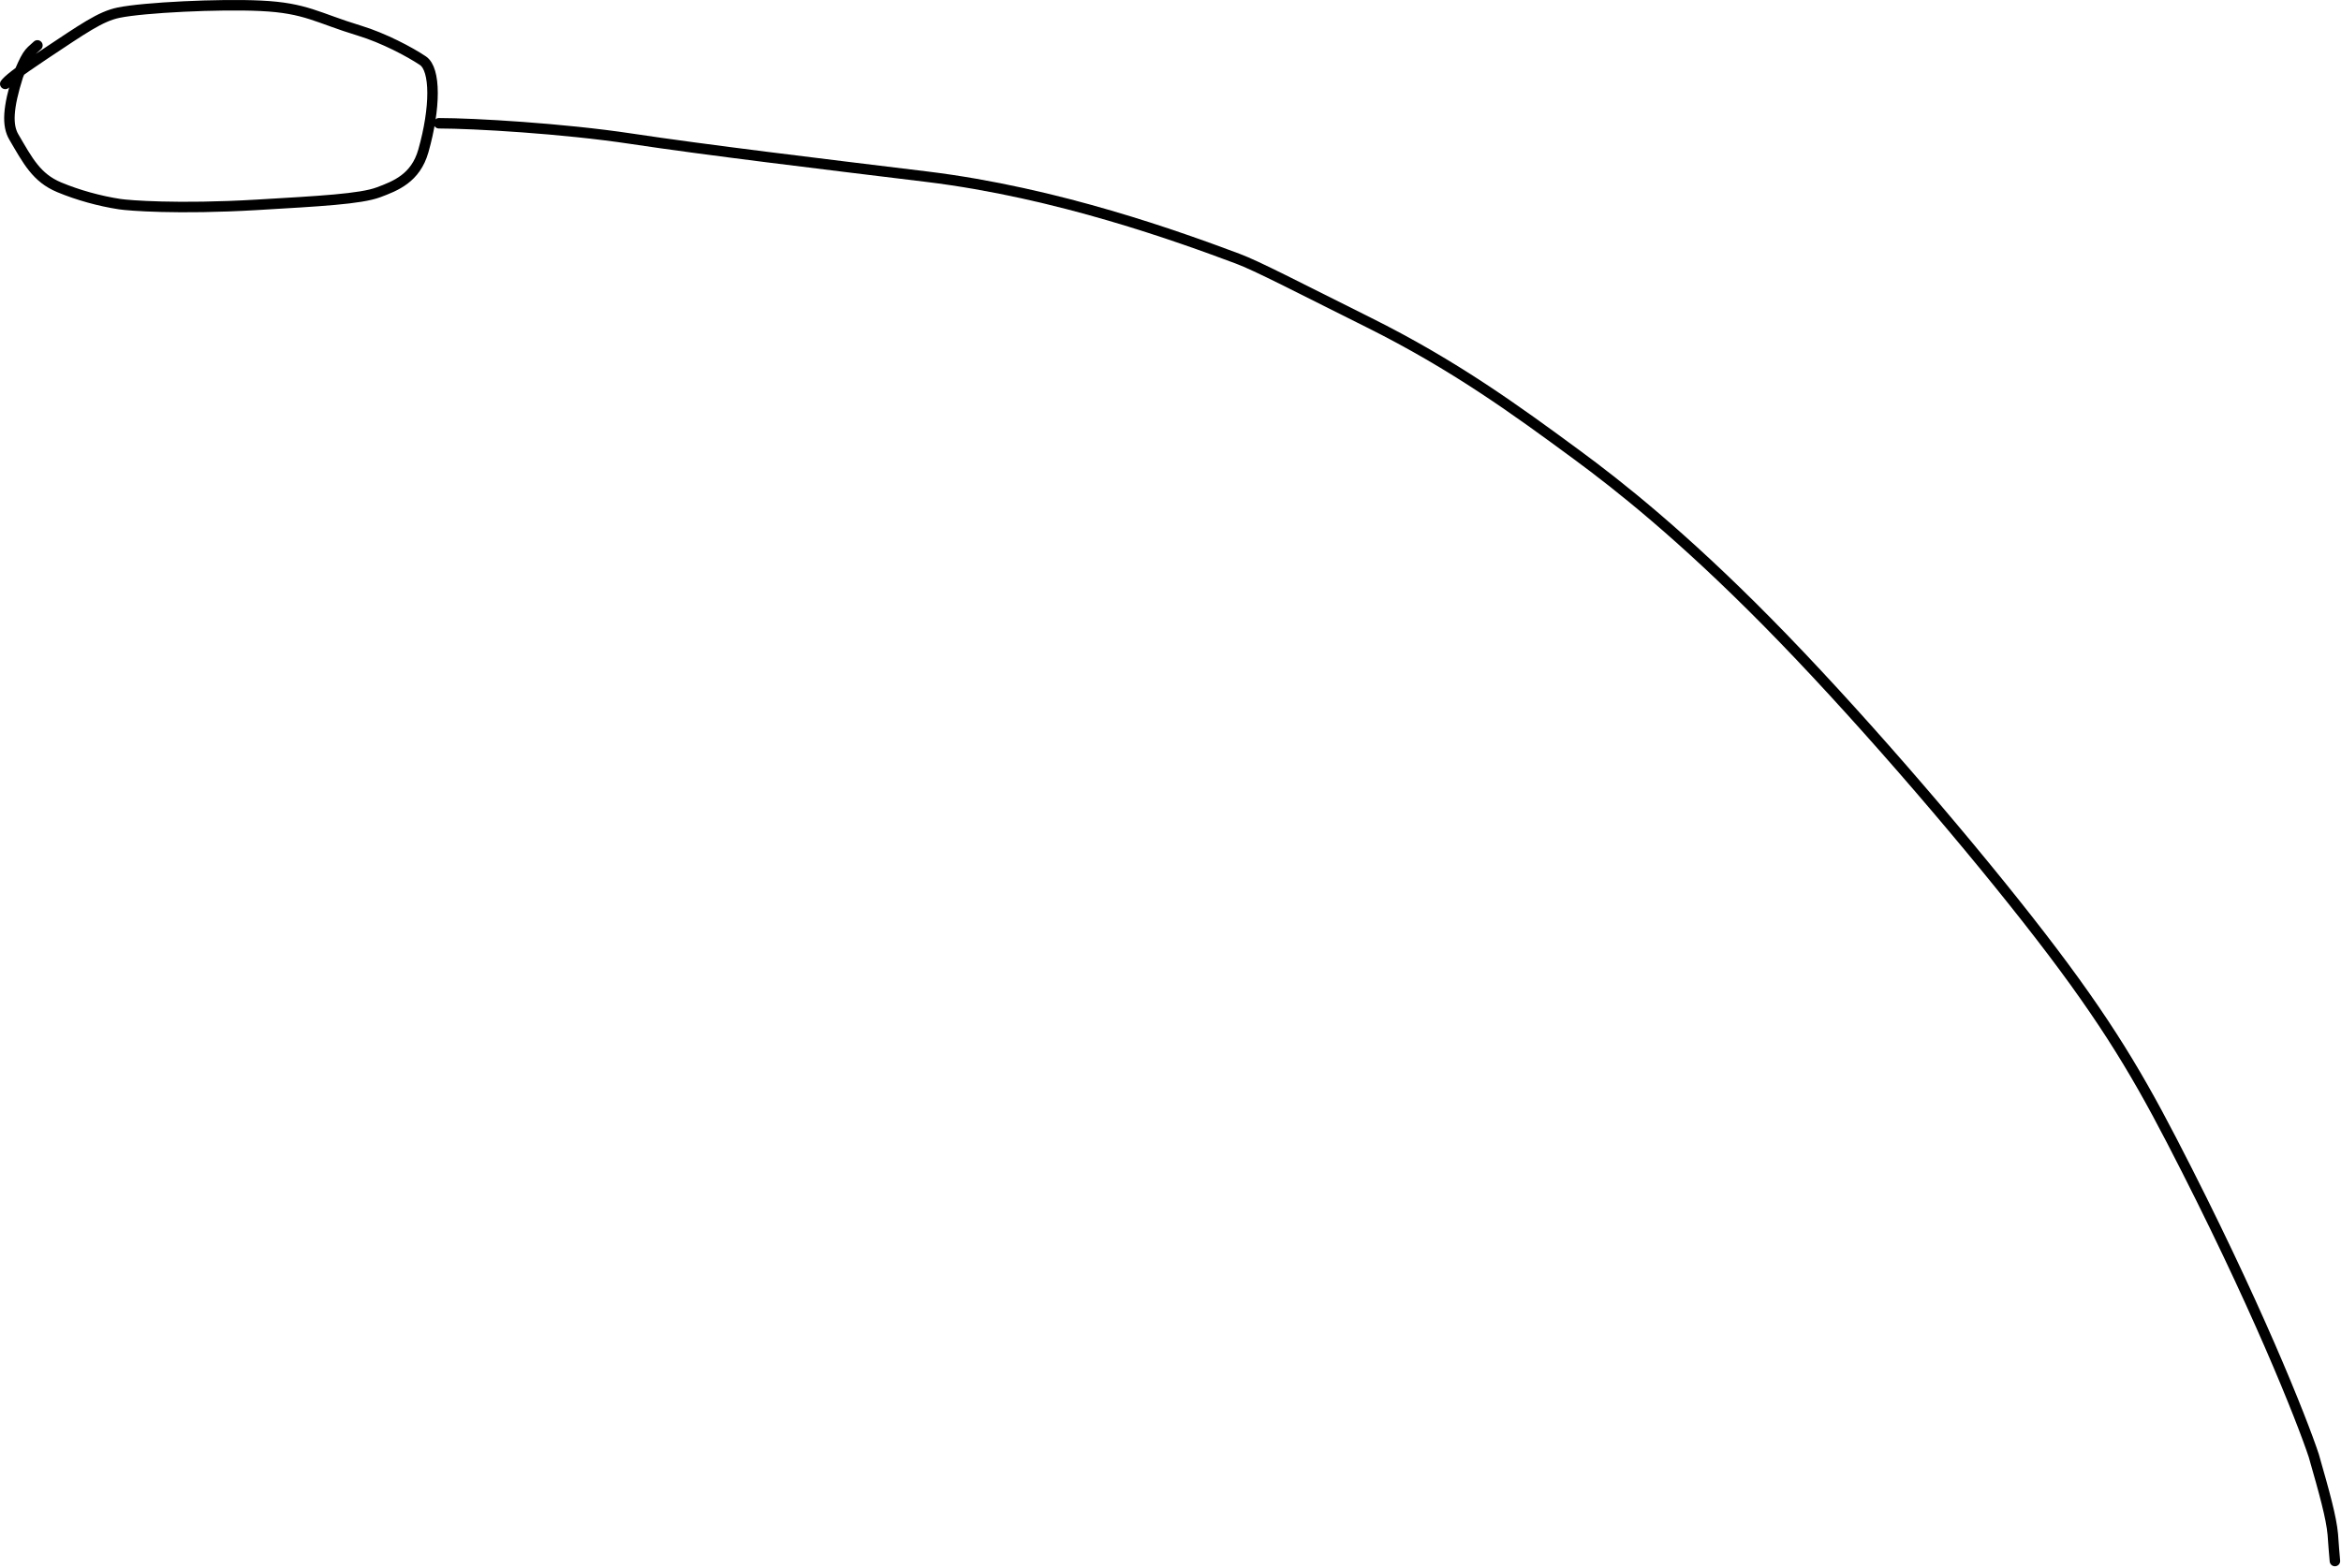
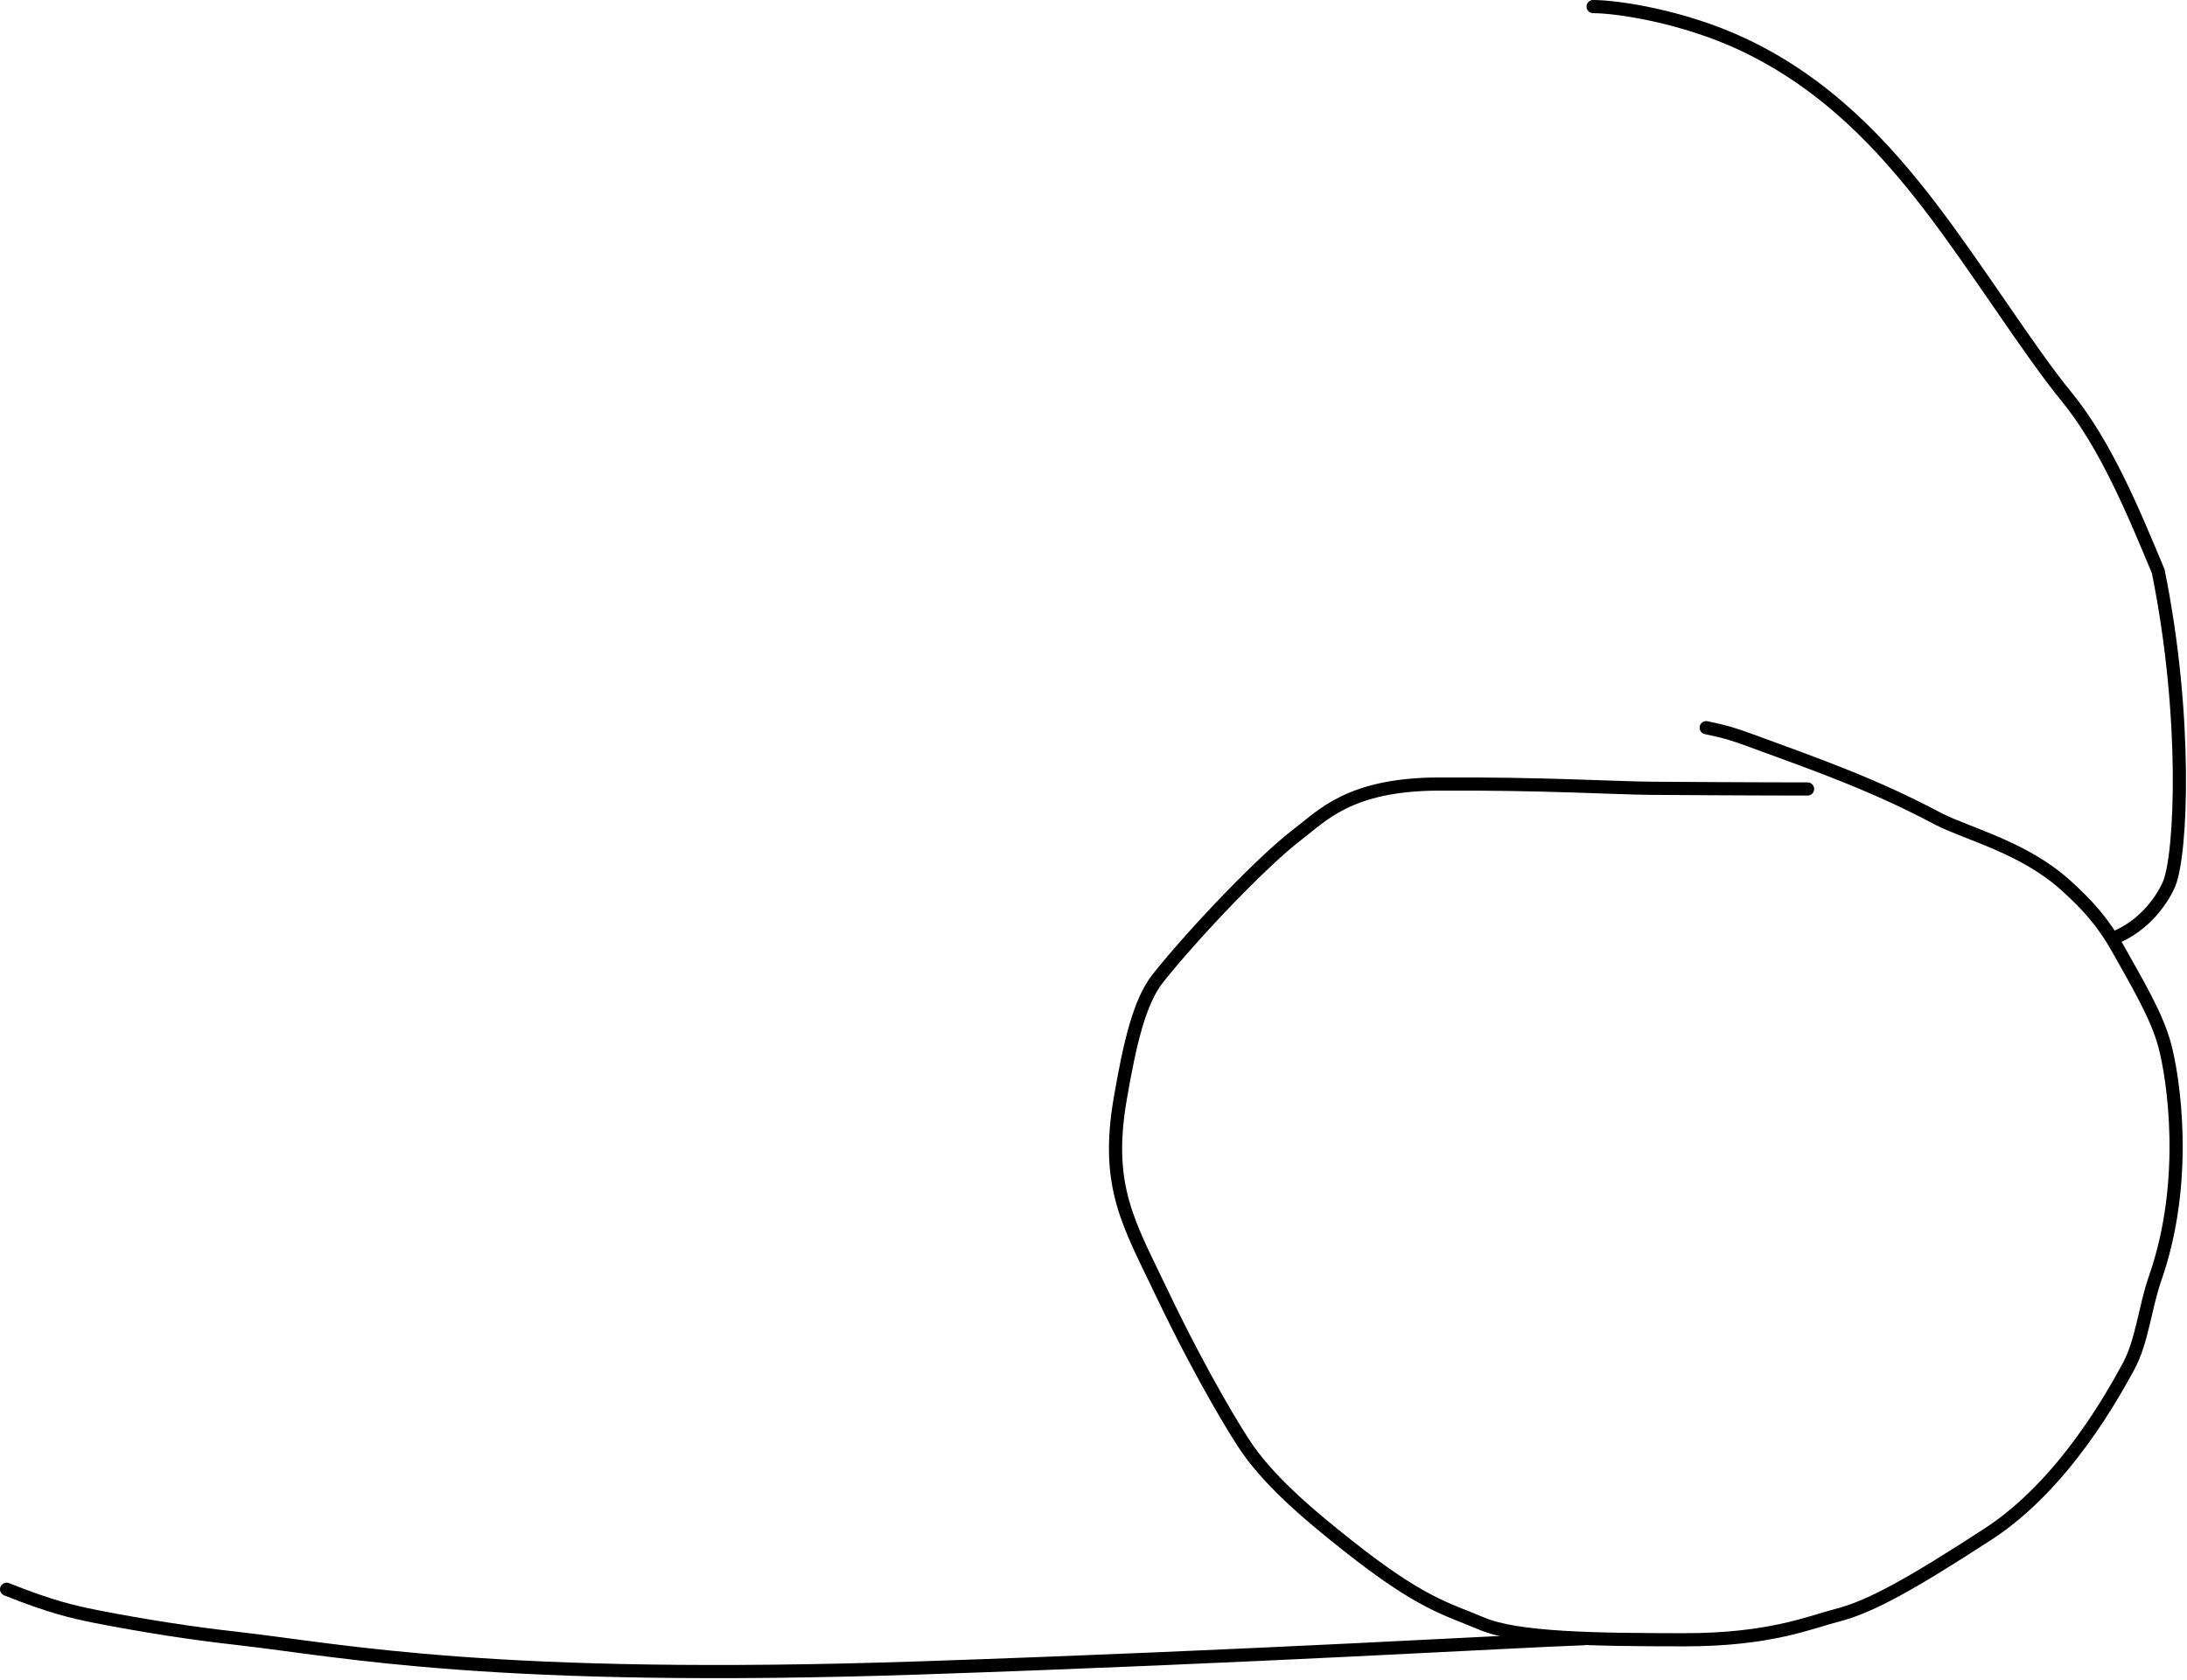
- <svg xmlns="http://www.w3.org/2000/svg" width="893" height="598" viewBox="0 0 893 598" fill="none">
-   <path d="M167.443 47.035C180.639 47.035 214.807 49.011 240.741 52.928C269.327 57.246 312.535 62.43 353.428 67.406C403.622 73.514 450.267 90.543 472.049 98.675C479.619 101.501 494.688 109.397 522.001 123.001C554.925 139.4 578.582 156.68 601.459 173.512C617.401 185.241 641.505 204.301 673.984 237.178C706.464 270.056 746.427 316.393 773.538 350.931C800.648 385.469 813.695 406.802 828.358 435.089C860.53 497.154 878.064 541.717 882.616 555.434C886.756 569.918 889.287 578.98 889.876 585.497C890.161 589.11 890.417 593.344 890.68 595.648" stroke="black" stroke-width="4" stroke-linecap="round" />
-   <path d="M2 32.008C2.923 30.696 6.239 27.865 16.714 20.914C31.816 10.894 38.272 6.264 45.277 4.827C54.901 2.852 83.544 1.447 99.468 2.212C116.787 3.044 120.884 6.769 137.144 11.707C146.322 14.494 156.34 19.816 161.315 23.152C166.242 26.455 166.155 41.155 161.493 57.593C158.532 68.031 150.842 70.958 144.366 73.38C137.538 75.933 121.943 76.746 97.924 78.164C67.665 79.949 48.937 78.395 45.702 77.902C37.935 76.718 29.706 74.433 22.602 71.471C13.897 67.843 10.62 61.365 5.288 52.288C2.68 47.846 2.975 41.234 6.871 28.894C8.15 25.773 9.361 23.027 10.449 21.311C11.537 19.595 12.465 18.993 14.274 17.32" stroke="black" stroke-width="4" stroke-linecap="round" />
+ <svg xmlns="http://www.w3.org/2000/svg" width="664" height="510" viewBox="0 0 664 510" fill="none">
+   <path d="M481.001 497.662C459.625 498.404 381.641 503.101 279.878 506.533C149.647 510.924 104.531 501.308 72.675 497.662C58.765 496.129 43.923 493.839 29.057 490.928C21.922 489.475 15.615 488.073 2.001 482.659" stroke="black" stroke-width="4" stroke-linecap="round" />
+   <path d="M483.694 2C491.072 2 511.029 4.975 529.135 13.483C554.705 25.498 572.195 44.707 586.055 62.772C600.002 80.952 616.182 106.76 627.35 120.385C639.414 135.104 647.967 156.01 655.263 173.498C664.236 217.78 662.289 259.375 658.602 268.365C656.862 272.544 651.493 281.174 641.473 285" stroke="black" stroke-width="4" stroke-linecap="round" />
+   <path d="M548.796 239.614C548.552 239.614 530.114 239.614 501.619 239.404C489.921 239.318 468.871 237.937 436.613 238.111C409.648 238.256 401.515 247.68 393.808 253.536C383.617 261.279 362.632 283.157 351.57 297.08C346.014 304.072 343.057 316.611 340.125 333.647C335.523 360.384 342.636 371.52 352.76 392.725C365.16 418.695 375.979 436.125 378.83 440.159C386.749 451.365 399.542 461.732 408.821 469.106C431.47 487.106 438.983 488.478 449.922 493.118C460.636 497.661 484.292 497.986 511.423 498C537.5 498.013 549.649 492.637 557.927 490.518C567.682 488.02 579.835 481.36 603.657 465.863C626.895 450.747 641.933 422.838 646.138 415.189C650.407 407.424 651.14 397.349 654.369 388.088C664.714 358.413 659.865 327.196 657.226 317.427C654.832 308.564 649.24 299.207 643.06 288.16C638.677 280.326 634.005 275.008 627.113 268.804C614.475 257.428 597.957 253.442 588.689 248.8C569.084 238.386 552.875 232.681 531.197 224.754C526.761 223.132 523.722 222.145 518.018 221" stroke="black" stroke-width="4" stroke-linecap="round" />
</svg>
